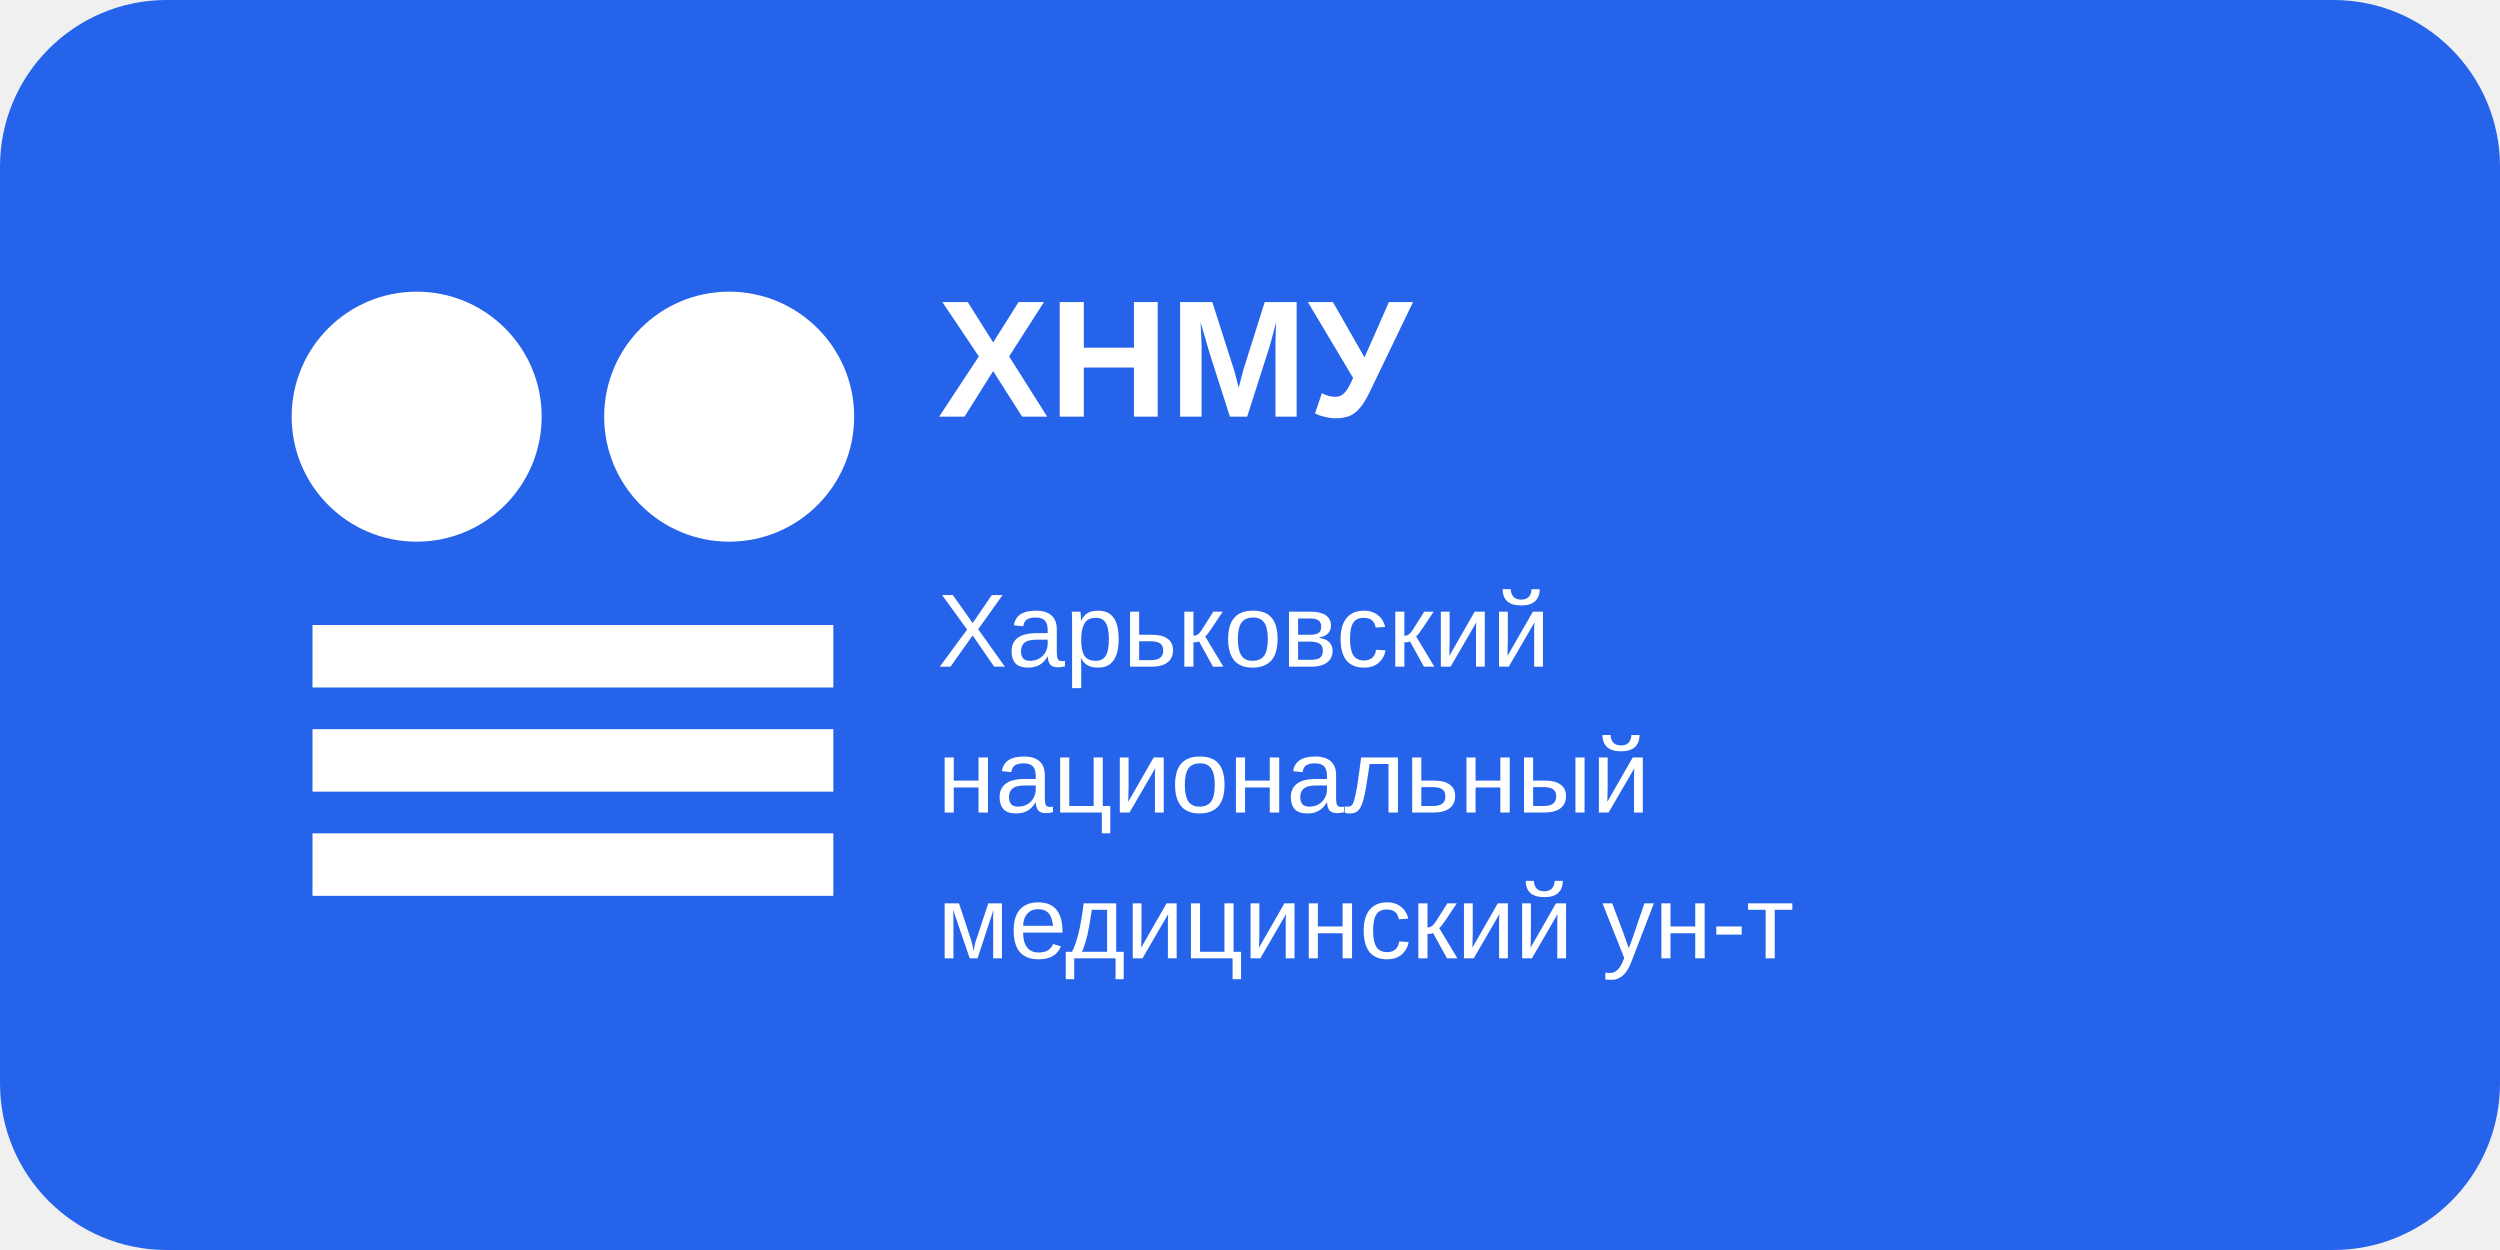
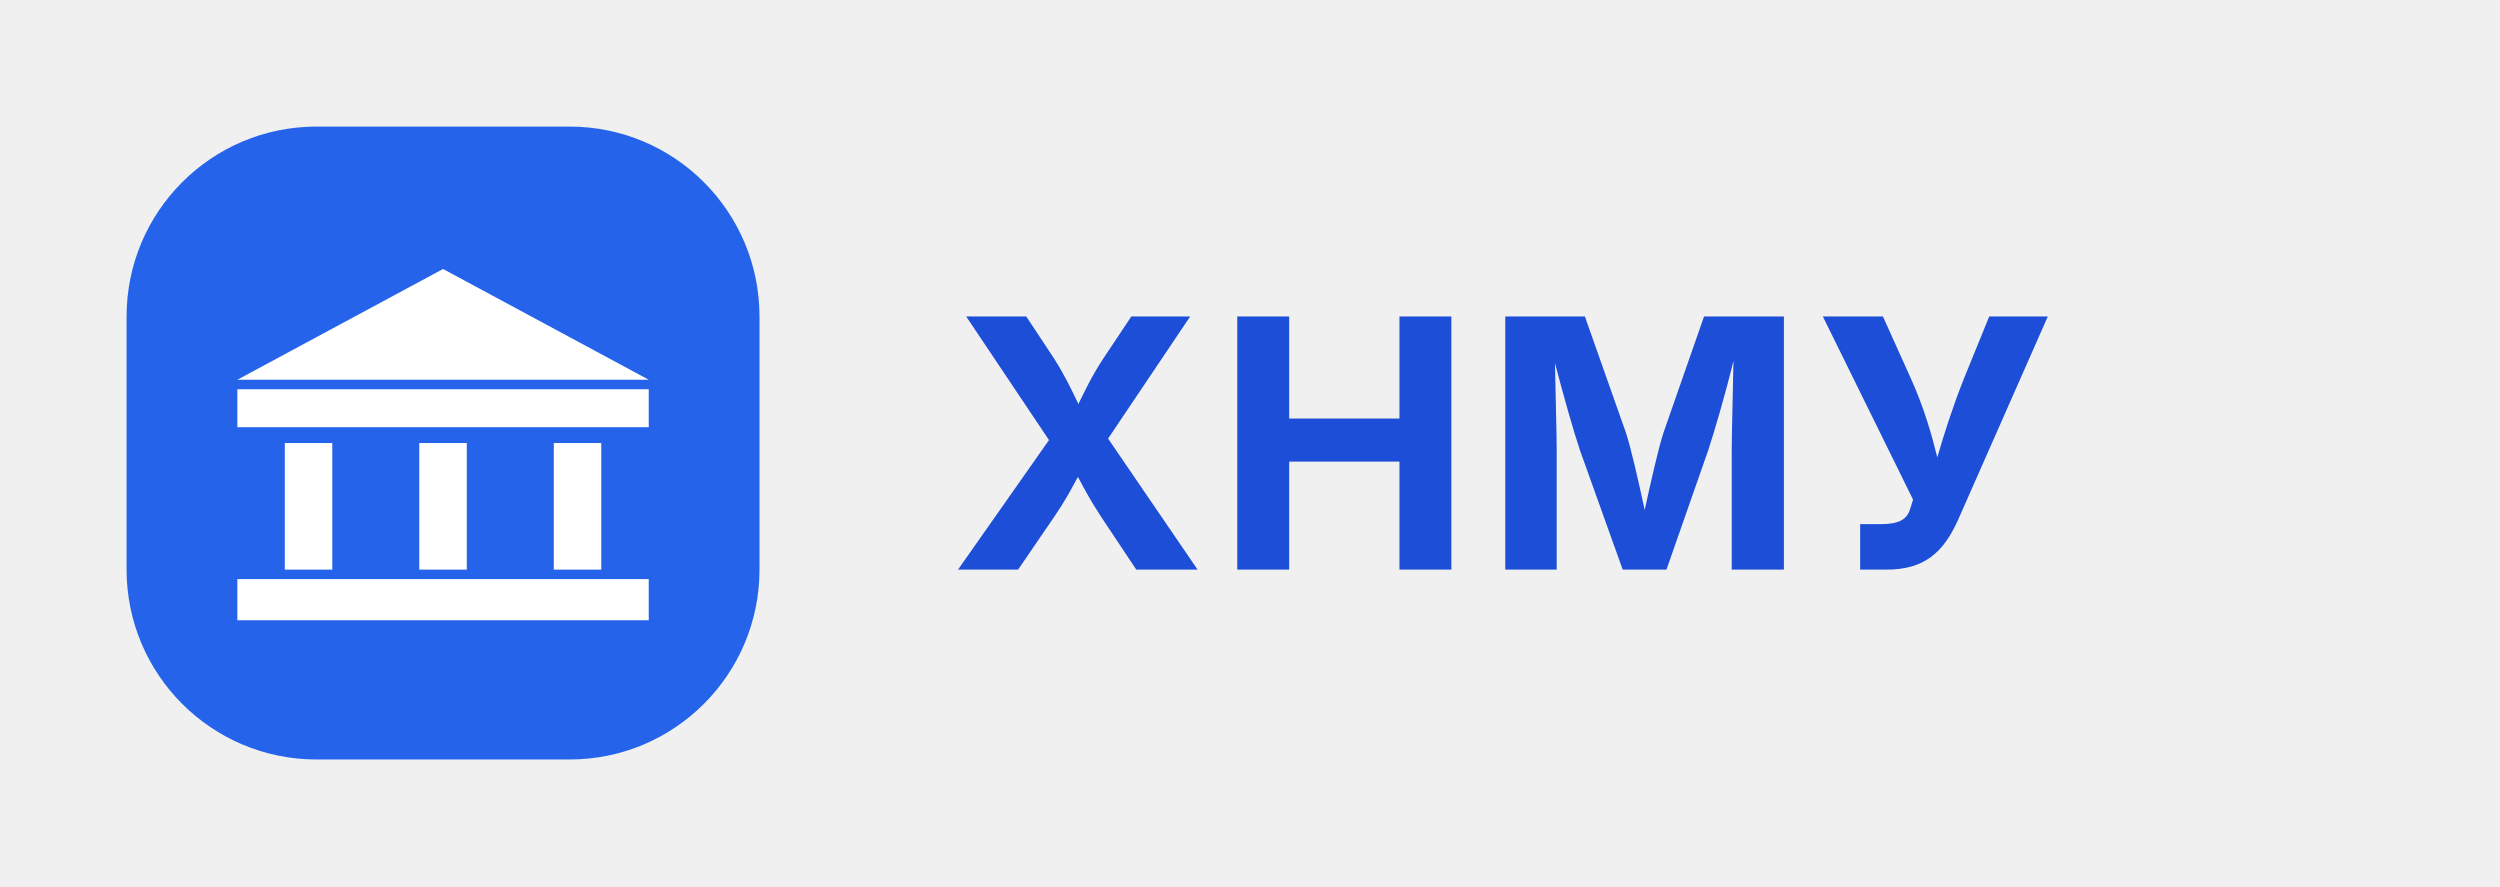
- <svg xmlns="http://www.w3.org/2000/svg" width="120" height="60" viewBox="0 0 120 60">
-   <rect width="120" height="60" fill="#2563EB" rx="8" />
-   <g fill="white">
-     <circle cx="20" cy="20" r="6" />
-     <circle cx="35" cy="20" r="6" />
-     <rect x="15" y="30" width="25" height="3" />
-     <rect x="15" y="35" width="25" height="3" />
-     <rect x="15" y="40" width="25" height="3" />
+ <svg xmlns="http://www.w3.org/2000/svg" width="158" height="56" viewBox="0 0 158 56" fill="none">
+   <rect x="8" y="8" width="40" height="40" rx="12" fill="#2563EB" />
+   <g transform="translate(4,0)">
+     <path d="M24 17 L37 24 H11 Z" fill="#ffffff" />
+     <rect x="11" y="24.6" width="26" height="2.4" fill="#ffffff" />
+     <rect x="14" y="28" width="3" height="8" fill="#ffffff" />
+     <rect x="22.5" y="28" width="3" height="8" fill="#ffffff" />
+     <rect x="31" y="28" width="3" height="8" fill="#ffffff" />
+     <rect x="11" y="36.6" width="26" height="2.6" fill="#ffffff" />
  </g>
-   <text x="45" y="20" fill="white" font-family="Arial, sans-serif" font-size="8" font-weight="bold">ХНМУ</text>
-   <text x="45" y="32" fill="white" font-family="Arial, sans-serif" font-size="5">Харьковский</text>
-   <text x="45" y="39" fill="white" font-family="Arial, sans-serif" font-size="5">национальный</text>
-   <text x="45" y="46" fill="white" font-family="Arial, sans-serif" font-size="5">медицинский ун-т</text>
+   <text x="60" y="36" font-family="Inter, 'Segoe UI', Arial, sans-serif" font-size="22" font-weight="700" fill="#1D4ED8" letter-spacing="0.5">ХНМУ</text>
</svg>
